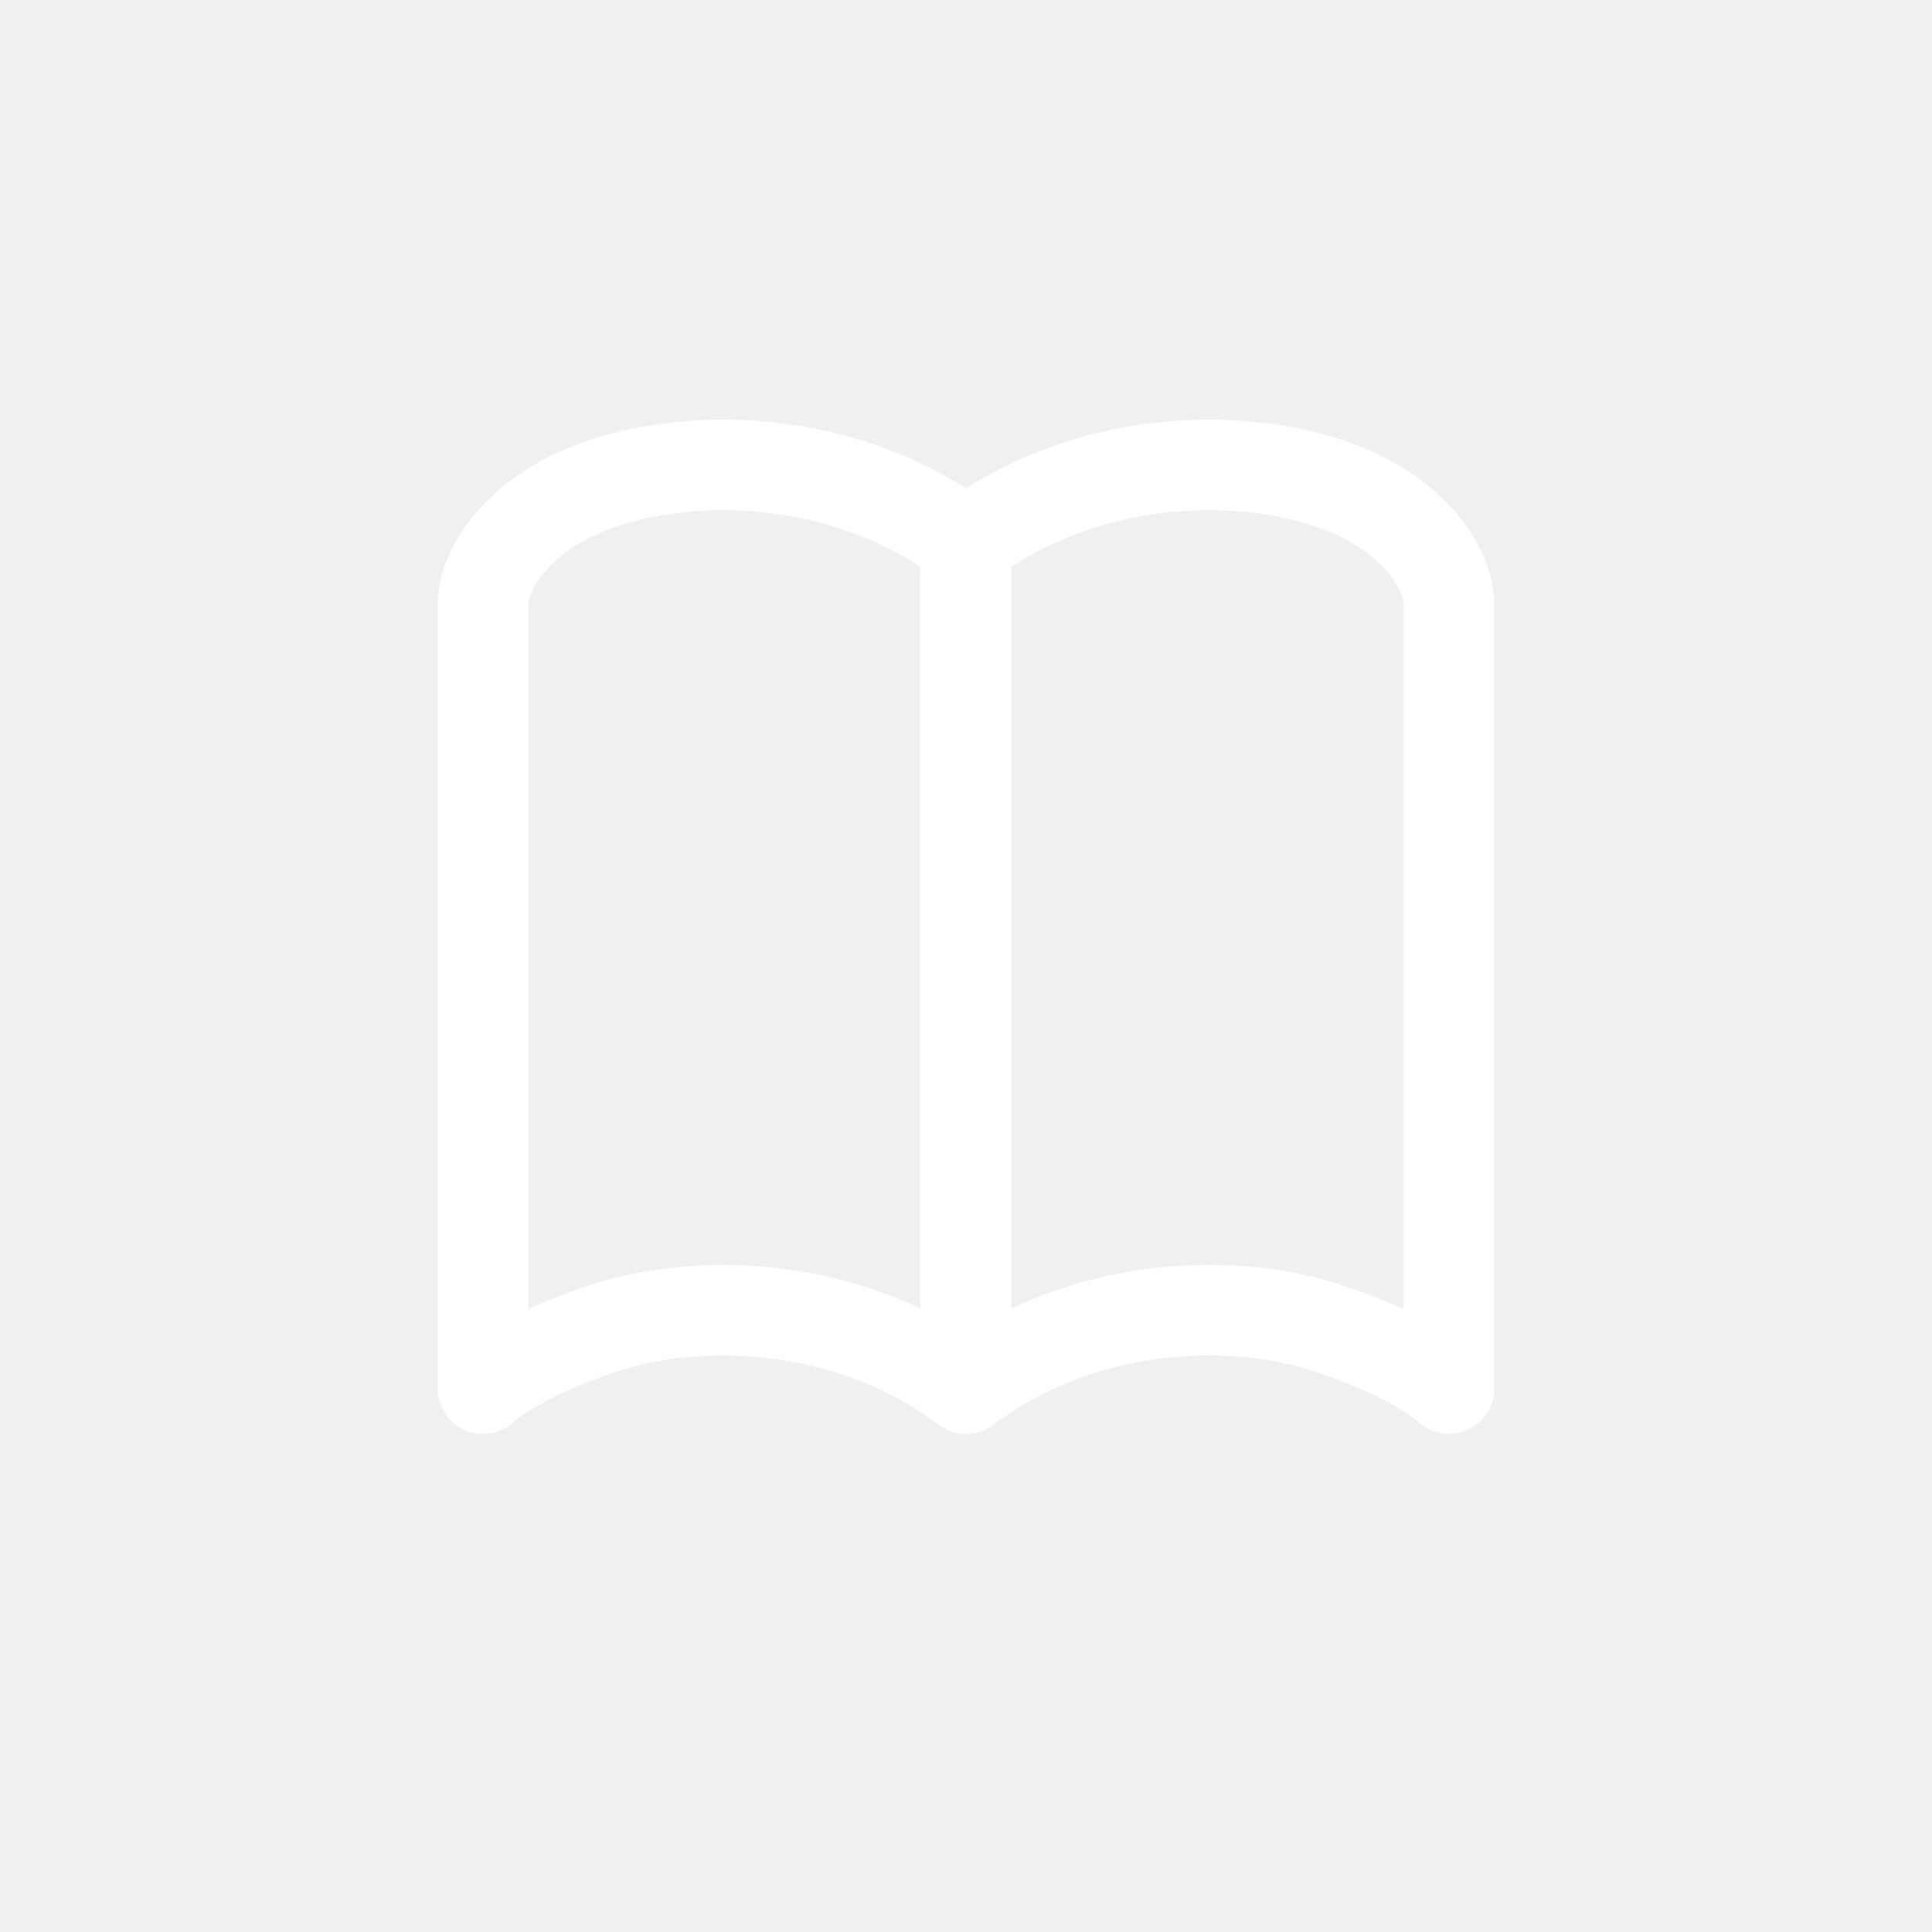
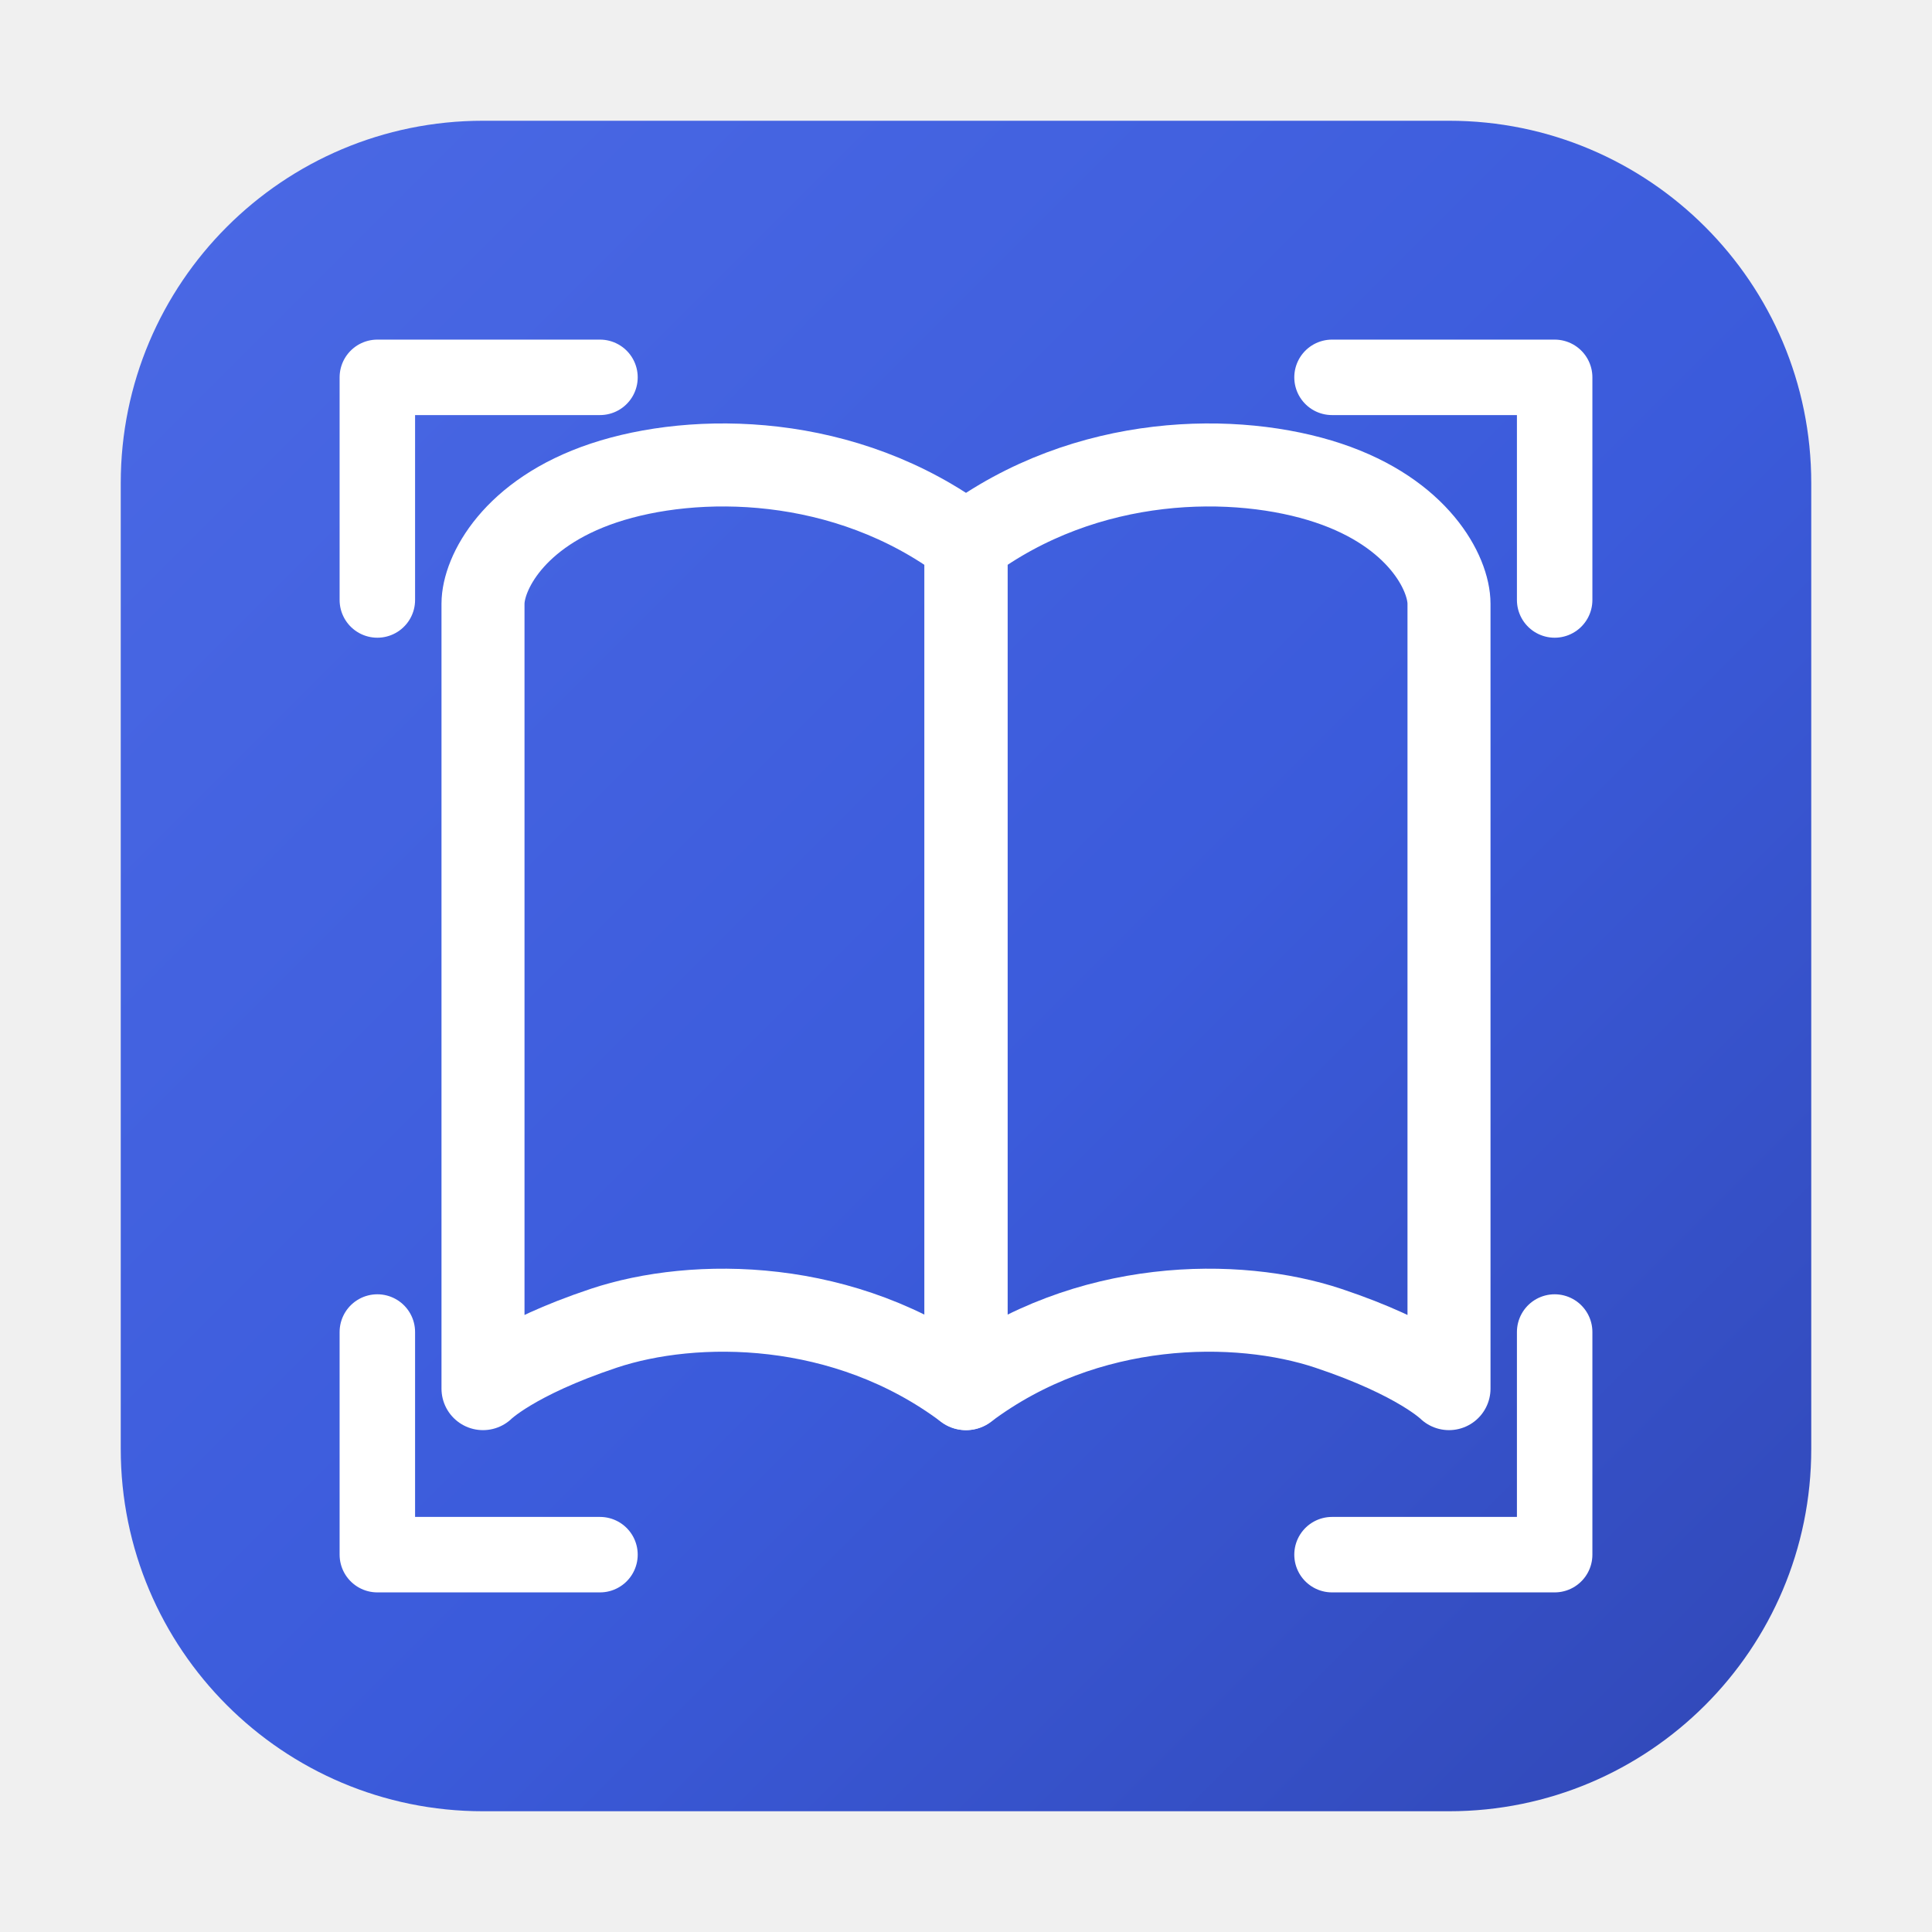
<svg xmlns="http://www.w3.org/2000/svg" width="1024" height="1024" viewBox="0 0 1024 1024" fill="none">
-   <rect x="64" y="64" width="896" height="896" rx="192" fill="oklch(0.55 0.22 253)" />
-   <g stroke="white" stroke-width="48" stroke-linecap="round" stroke-linejoin="round" fill="none">
+   <defs>
+     <linearGradient id="bg" x1="0" y1="0" x2="1024" y2="1024" gradientUnits="userSpaceOnUse">
+       <stop offset="0" stop-color="#4D6BE6" />
+       <stop offset="0.55" stop-color="#3B5BDB" />
+       <stop offset="1" stop-color="#2F44B0" />
+     </linearGradient>
+   </defs>
+   <rect x="64" y="64" width="896" height="896" rx="192" fill="url(#bg)" />
+   <g stroke="white" stroke-width="40" stroke-linecap="round" stroke-linejoin="round" fill="none">
+     <path d="M318 200 H200 V318" />
+     <path d="M706 200 H824 V318" />
+     <path d="M200 706 V824 H318" />
+     <path d="M824 706 V824 H706" />
+   </g>
+   <g stroke="white" stroke-width="44" stroke-linecap="round" stroke-linejoin="round" fill="none">
    <path d="M256 704V320c0-16 16-48 64-64 48-16 128-16 192 32v448c-64-48-144-48-192-32-48 16-64 32-64 32z" />
    <path d="M768 704V320c0-16-16-48-64-64-48-16-128-16-192 32v448c64-48 144-48 192-32 48 16 64 32 64 32z" />
  </g>
</svg>
